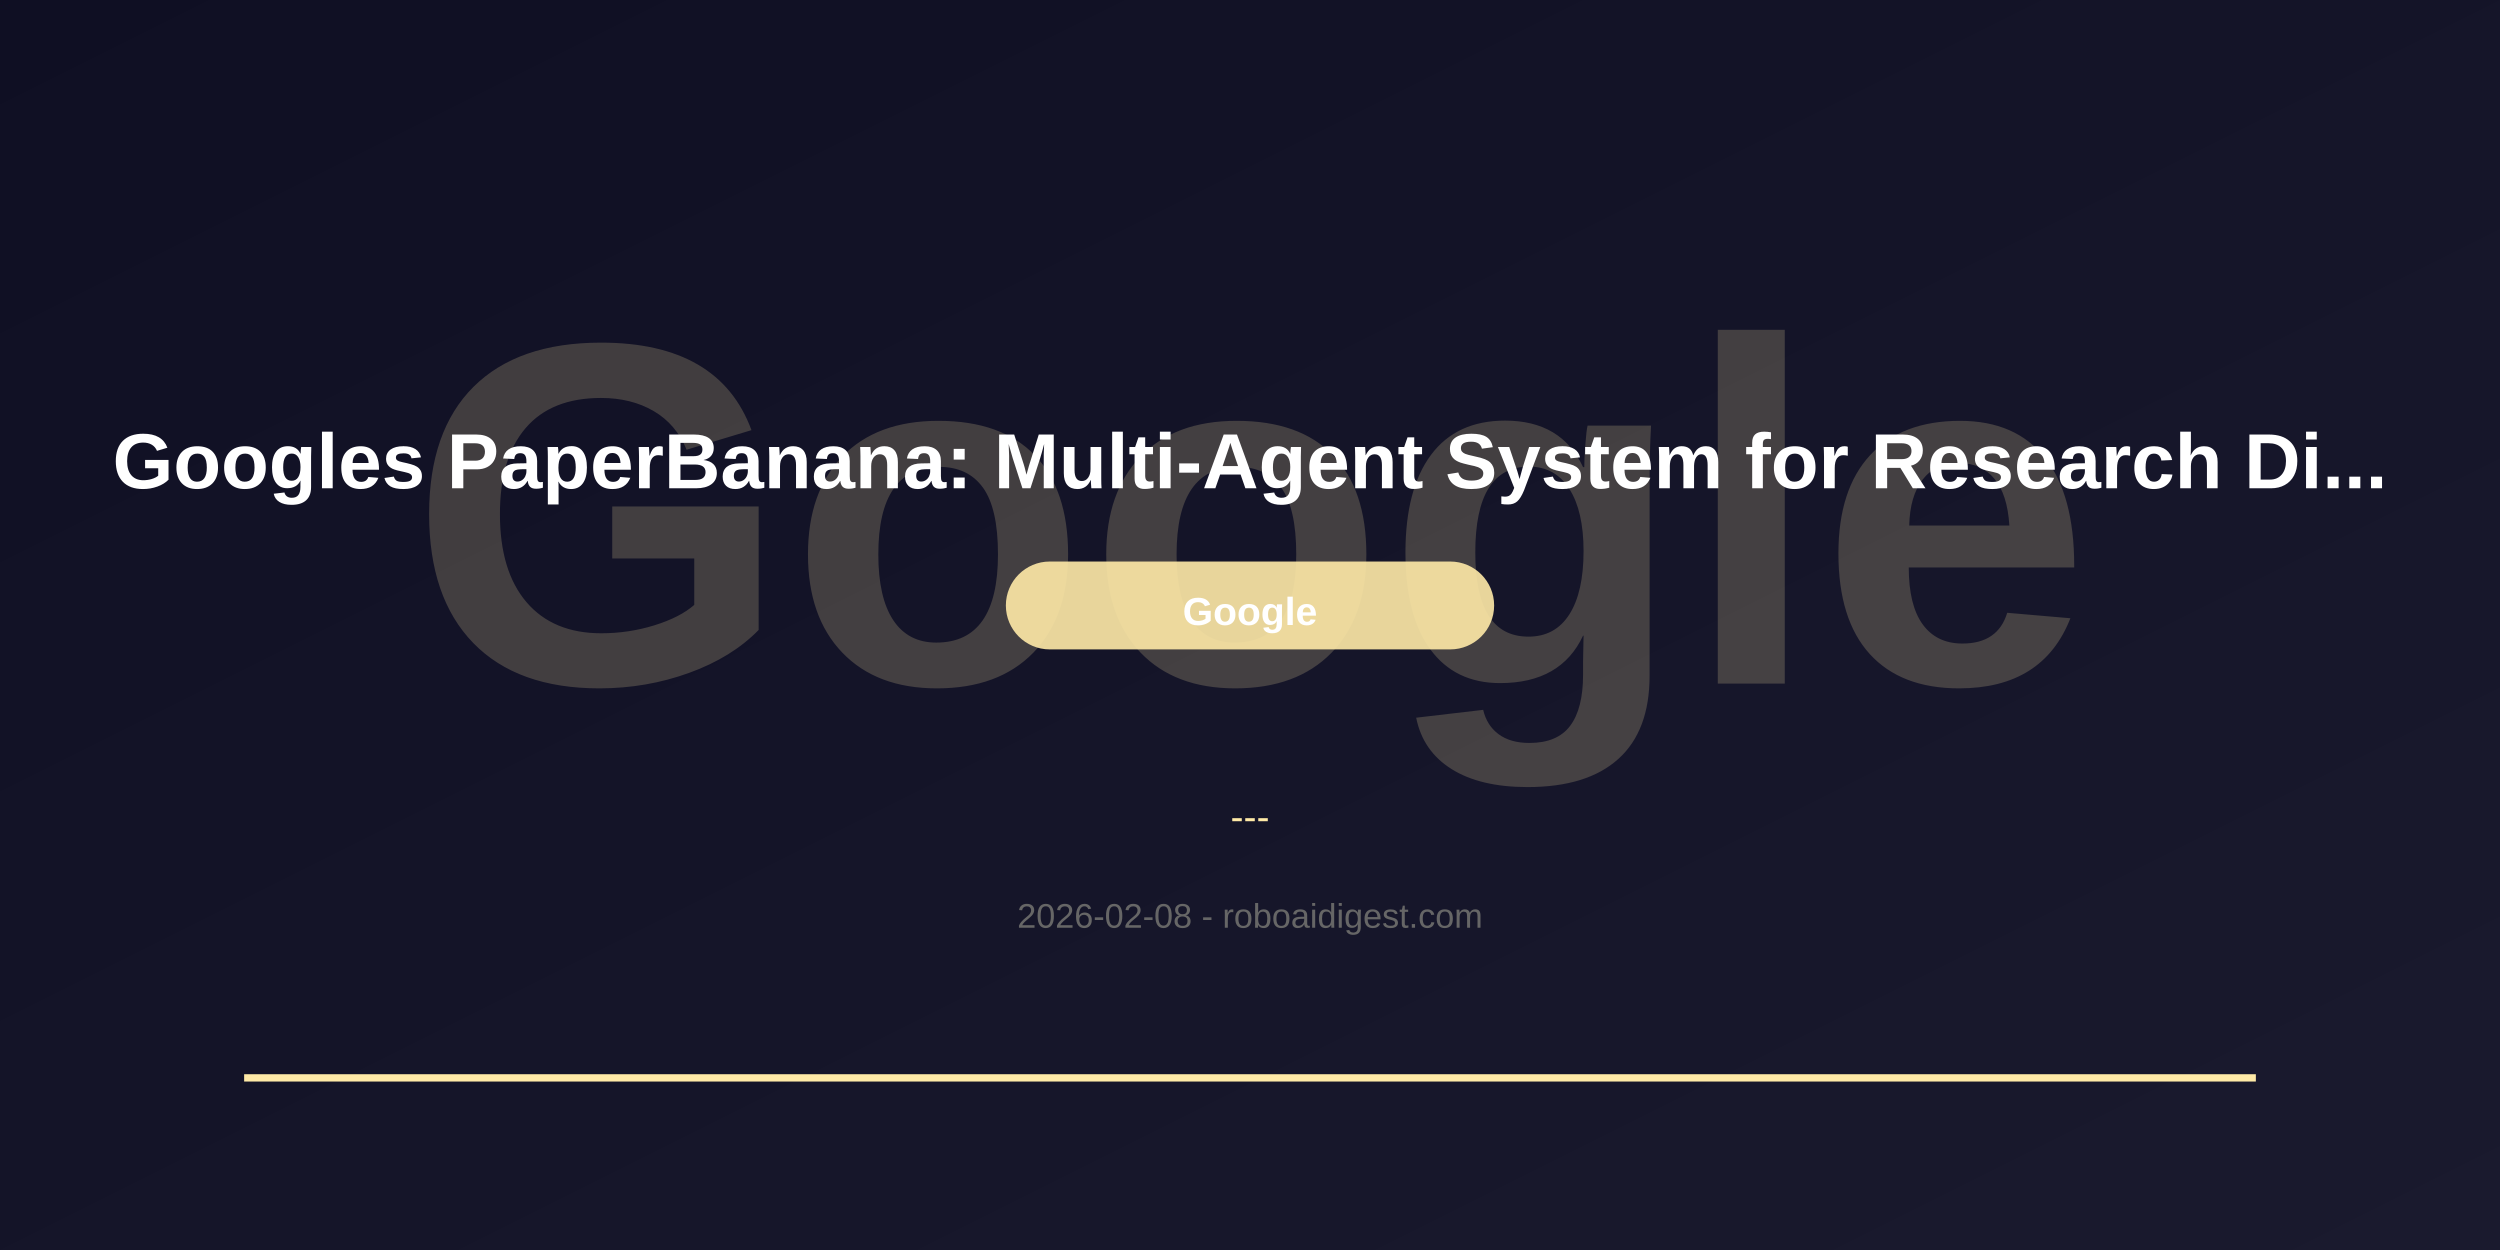
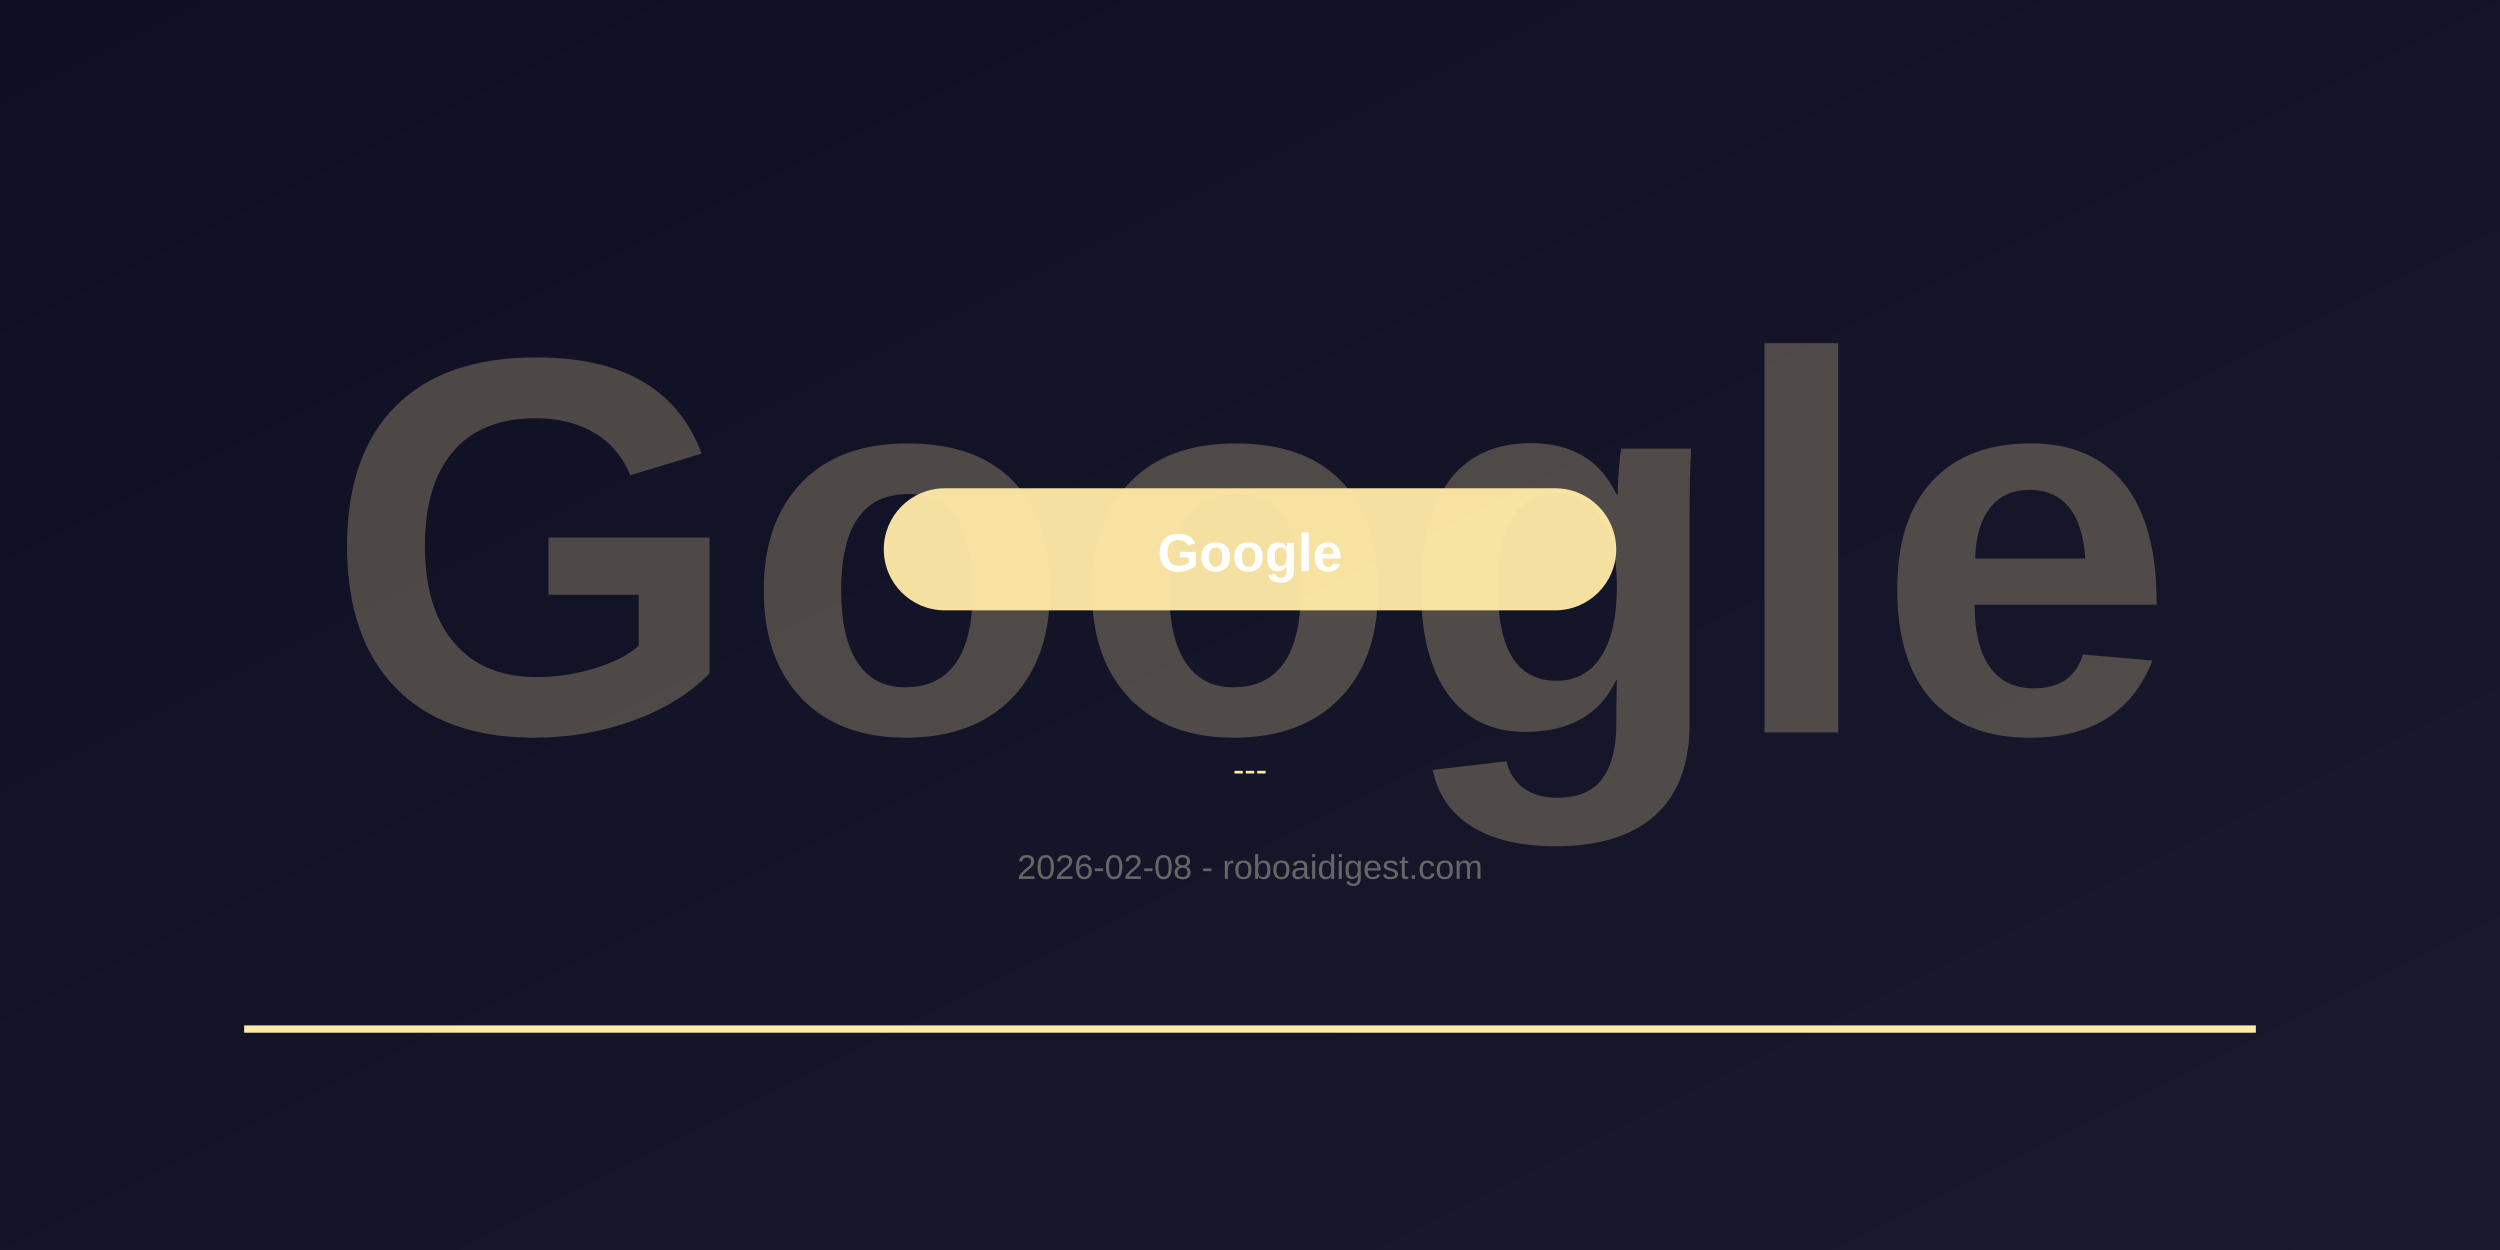
<svg xmlns="http://www.w3.org/2000/svg" width="1024" height="512" viewBox="0 0 1024 512">
  <defs>
    <linearGradient id="bg" x1="0%" y1="0%" x2="100%" y2="100%">
      <stop offset="0%" style="stop-color:#0f0f23" />
      <stop offset="100%" style="stop-color:#1a1a2e" />
    </linearGradient>
  </defs>
  <rect width="1024" height="512" fill="url(#bg)" />
-   <text x="512" y="280" font-family="Arial Black, Arial" font-size="200" font-weight="bold" fill="#ffeaa7" text-anchor="middle" opacity="0.2">Google</text>
-   <text x="512" y="200" font-family="Arial" font-size="32" font-weight="bold" fill="white" text-anchor="middle" max-width="900">Googles PaperBanana: Multi-Agent System for Research Di...</text>
-   <rect x="412" y="230" width="200" height="36" rx="18" fill="#ffeaa7" opacity="0.9" />
-   <text x="512" y="256" font-family="Arial" font-size="16" font-weight="bold" fill="white" text-anchor="middle">Google</text>
-   <text x="512" y="340" font-family="Arial" font-size="16" fill="#ffeaa7" text-anchor="middle">---</text>
-   <text x="512" y="380" font-family="Arial" font-size="14" fill="#666" text-anchor="middle">2026-02-08 - roboaidigest.com</text>
-   <rect x="100" y="440" width="824" height="3" fill="#ffeaa7" />
+   <text x="512" y="300" font-family="Arial Black, Arial" font-size="220" font-weight="bold" fill="#ffeaa7" text-anchor="middle" opacity="0.25">Google</text>
+   <rect x="362" y="200" width="300" height="50" rx="25" fill="#ffeaa7" opacity="0.95" />
+   <text x="512" y="234" font-family="Arial" font-size="22" font-weight="bold" fill="white" text-anchor="middle">Google</text>
+   <text x="512" y="320" font-family="Arial" font-size="14" fill="#ffeaa7" text-anchor="middle">---</text>
+   <text x="512" y="360" font-family="Arial" font-size="14" fill="#666" text-anchor="middle">2026-02-08 - roboaidigest.com</text>
+   <rect x="100" y="420" width="824" height="3" fill="#ffeaa7" />
</svg>
